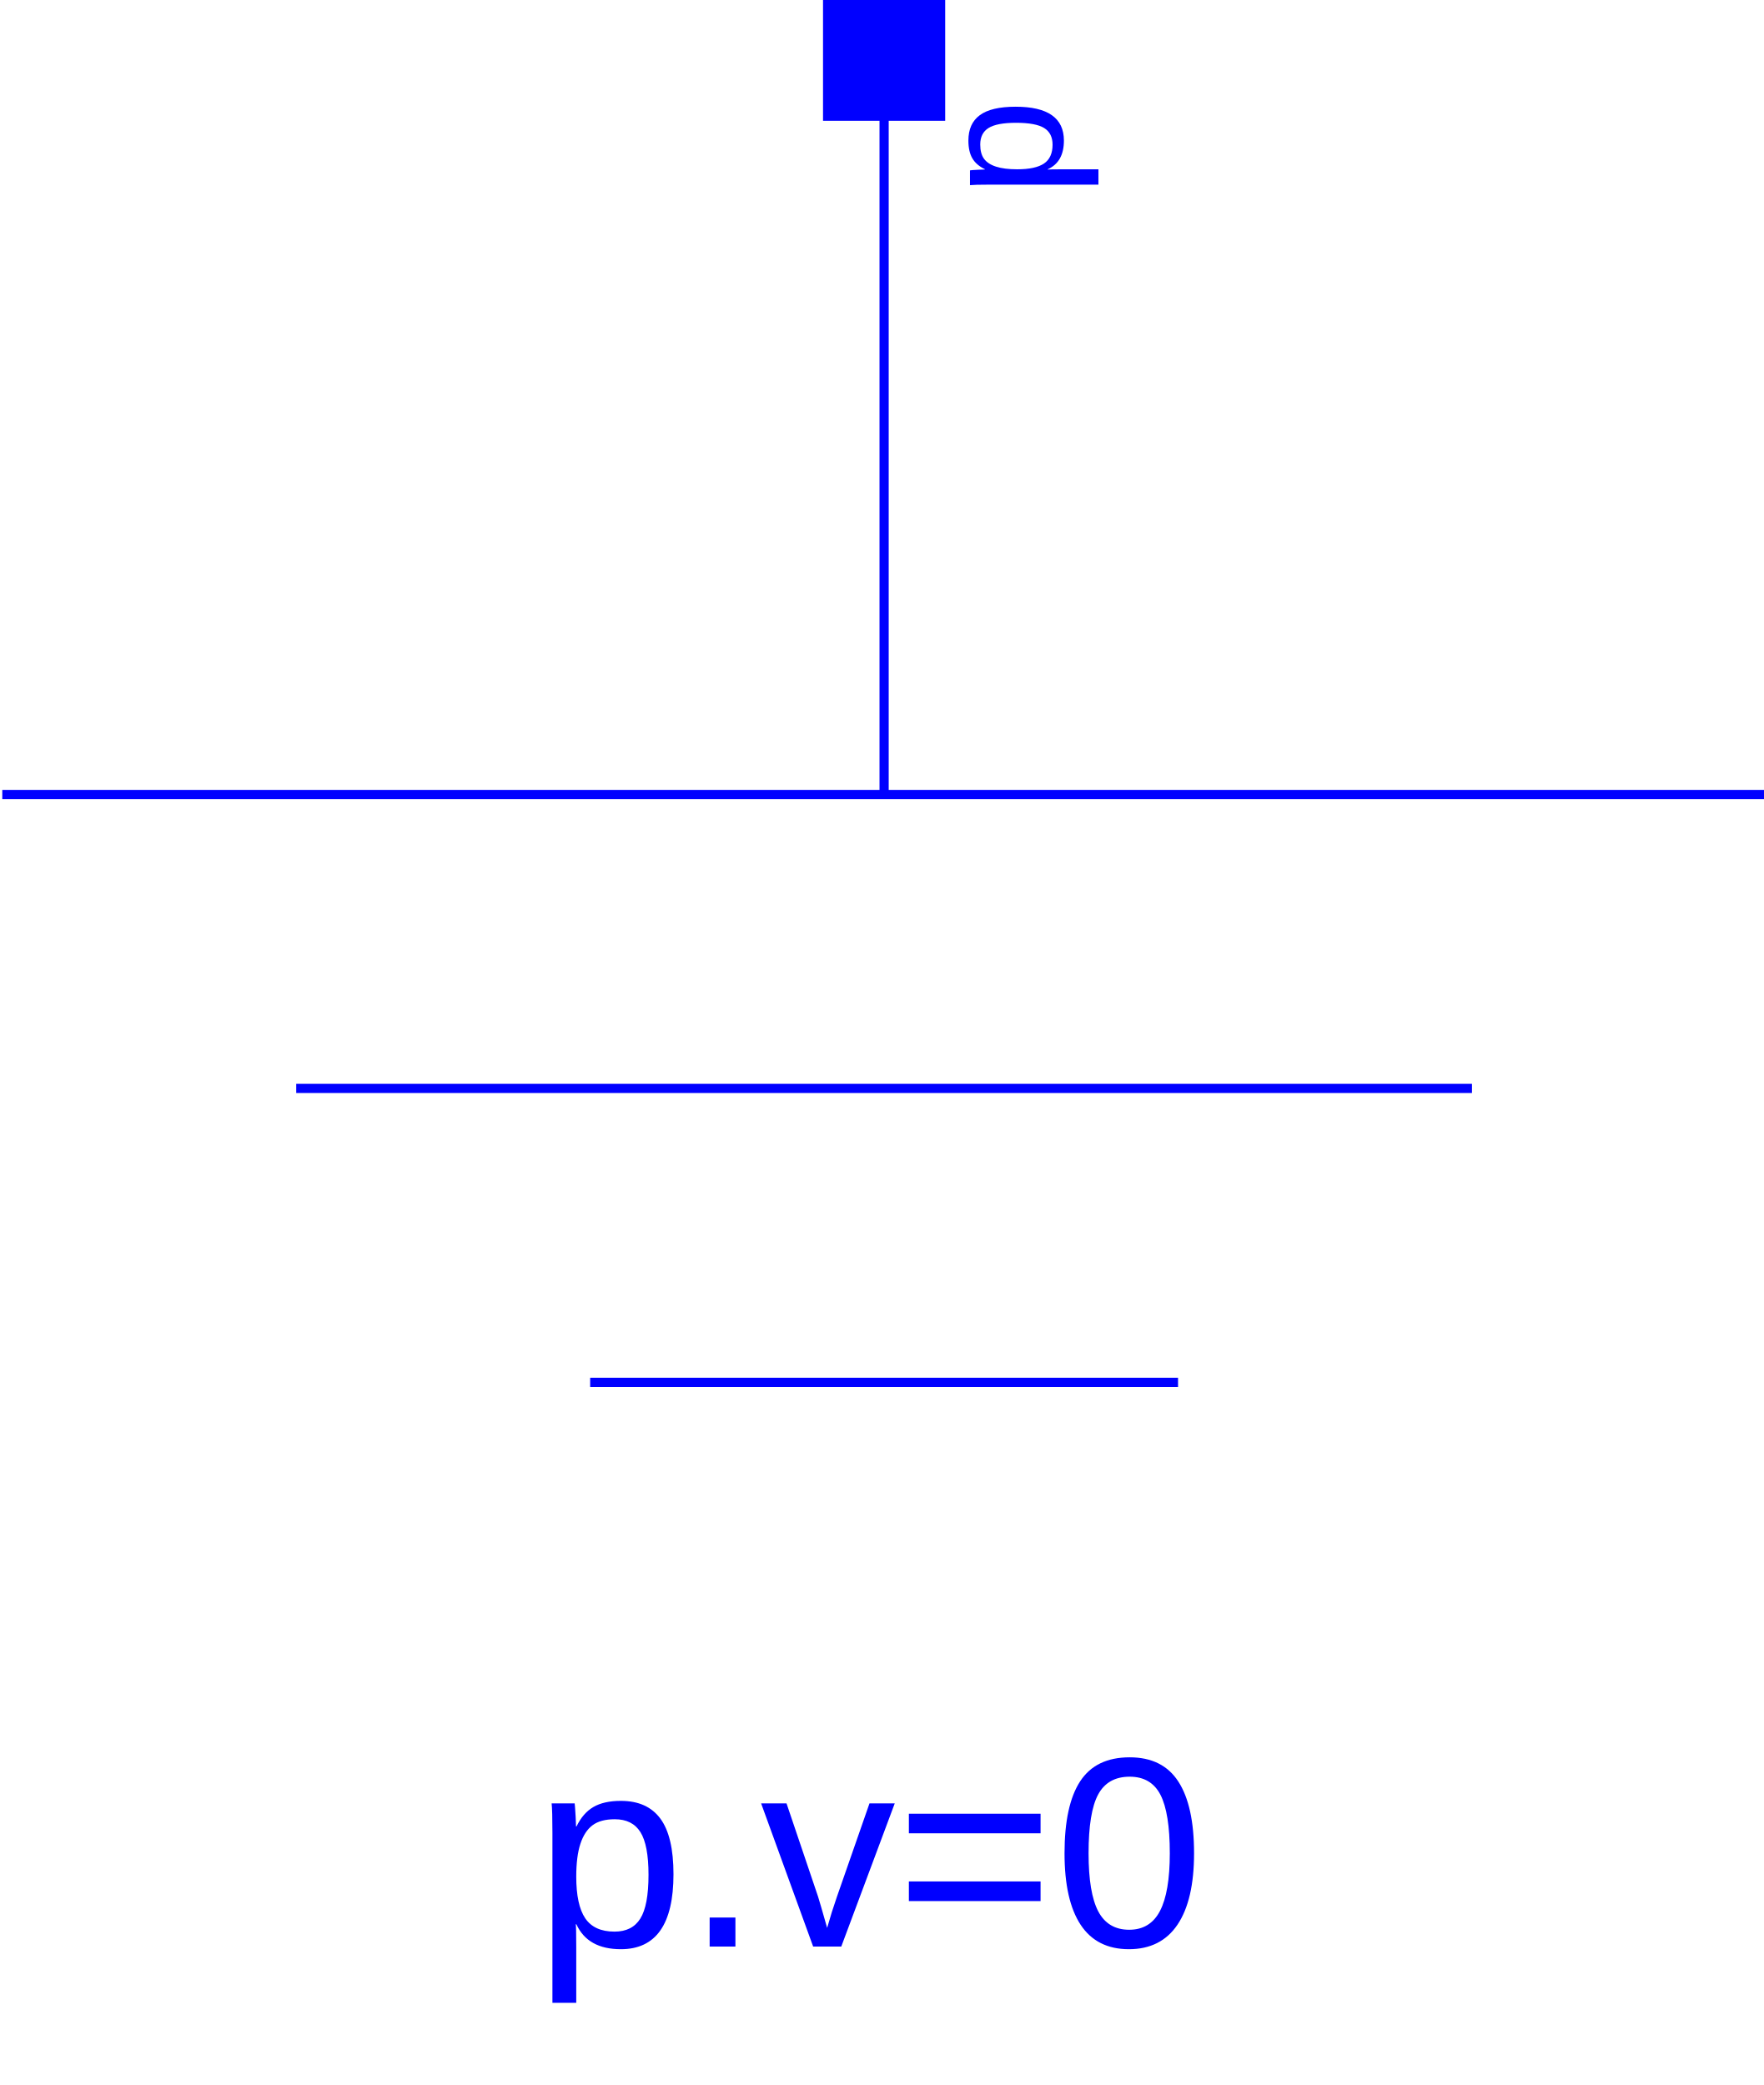
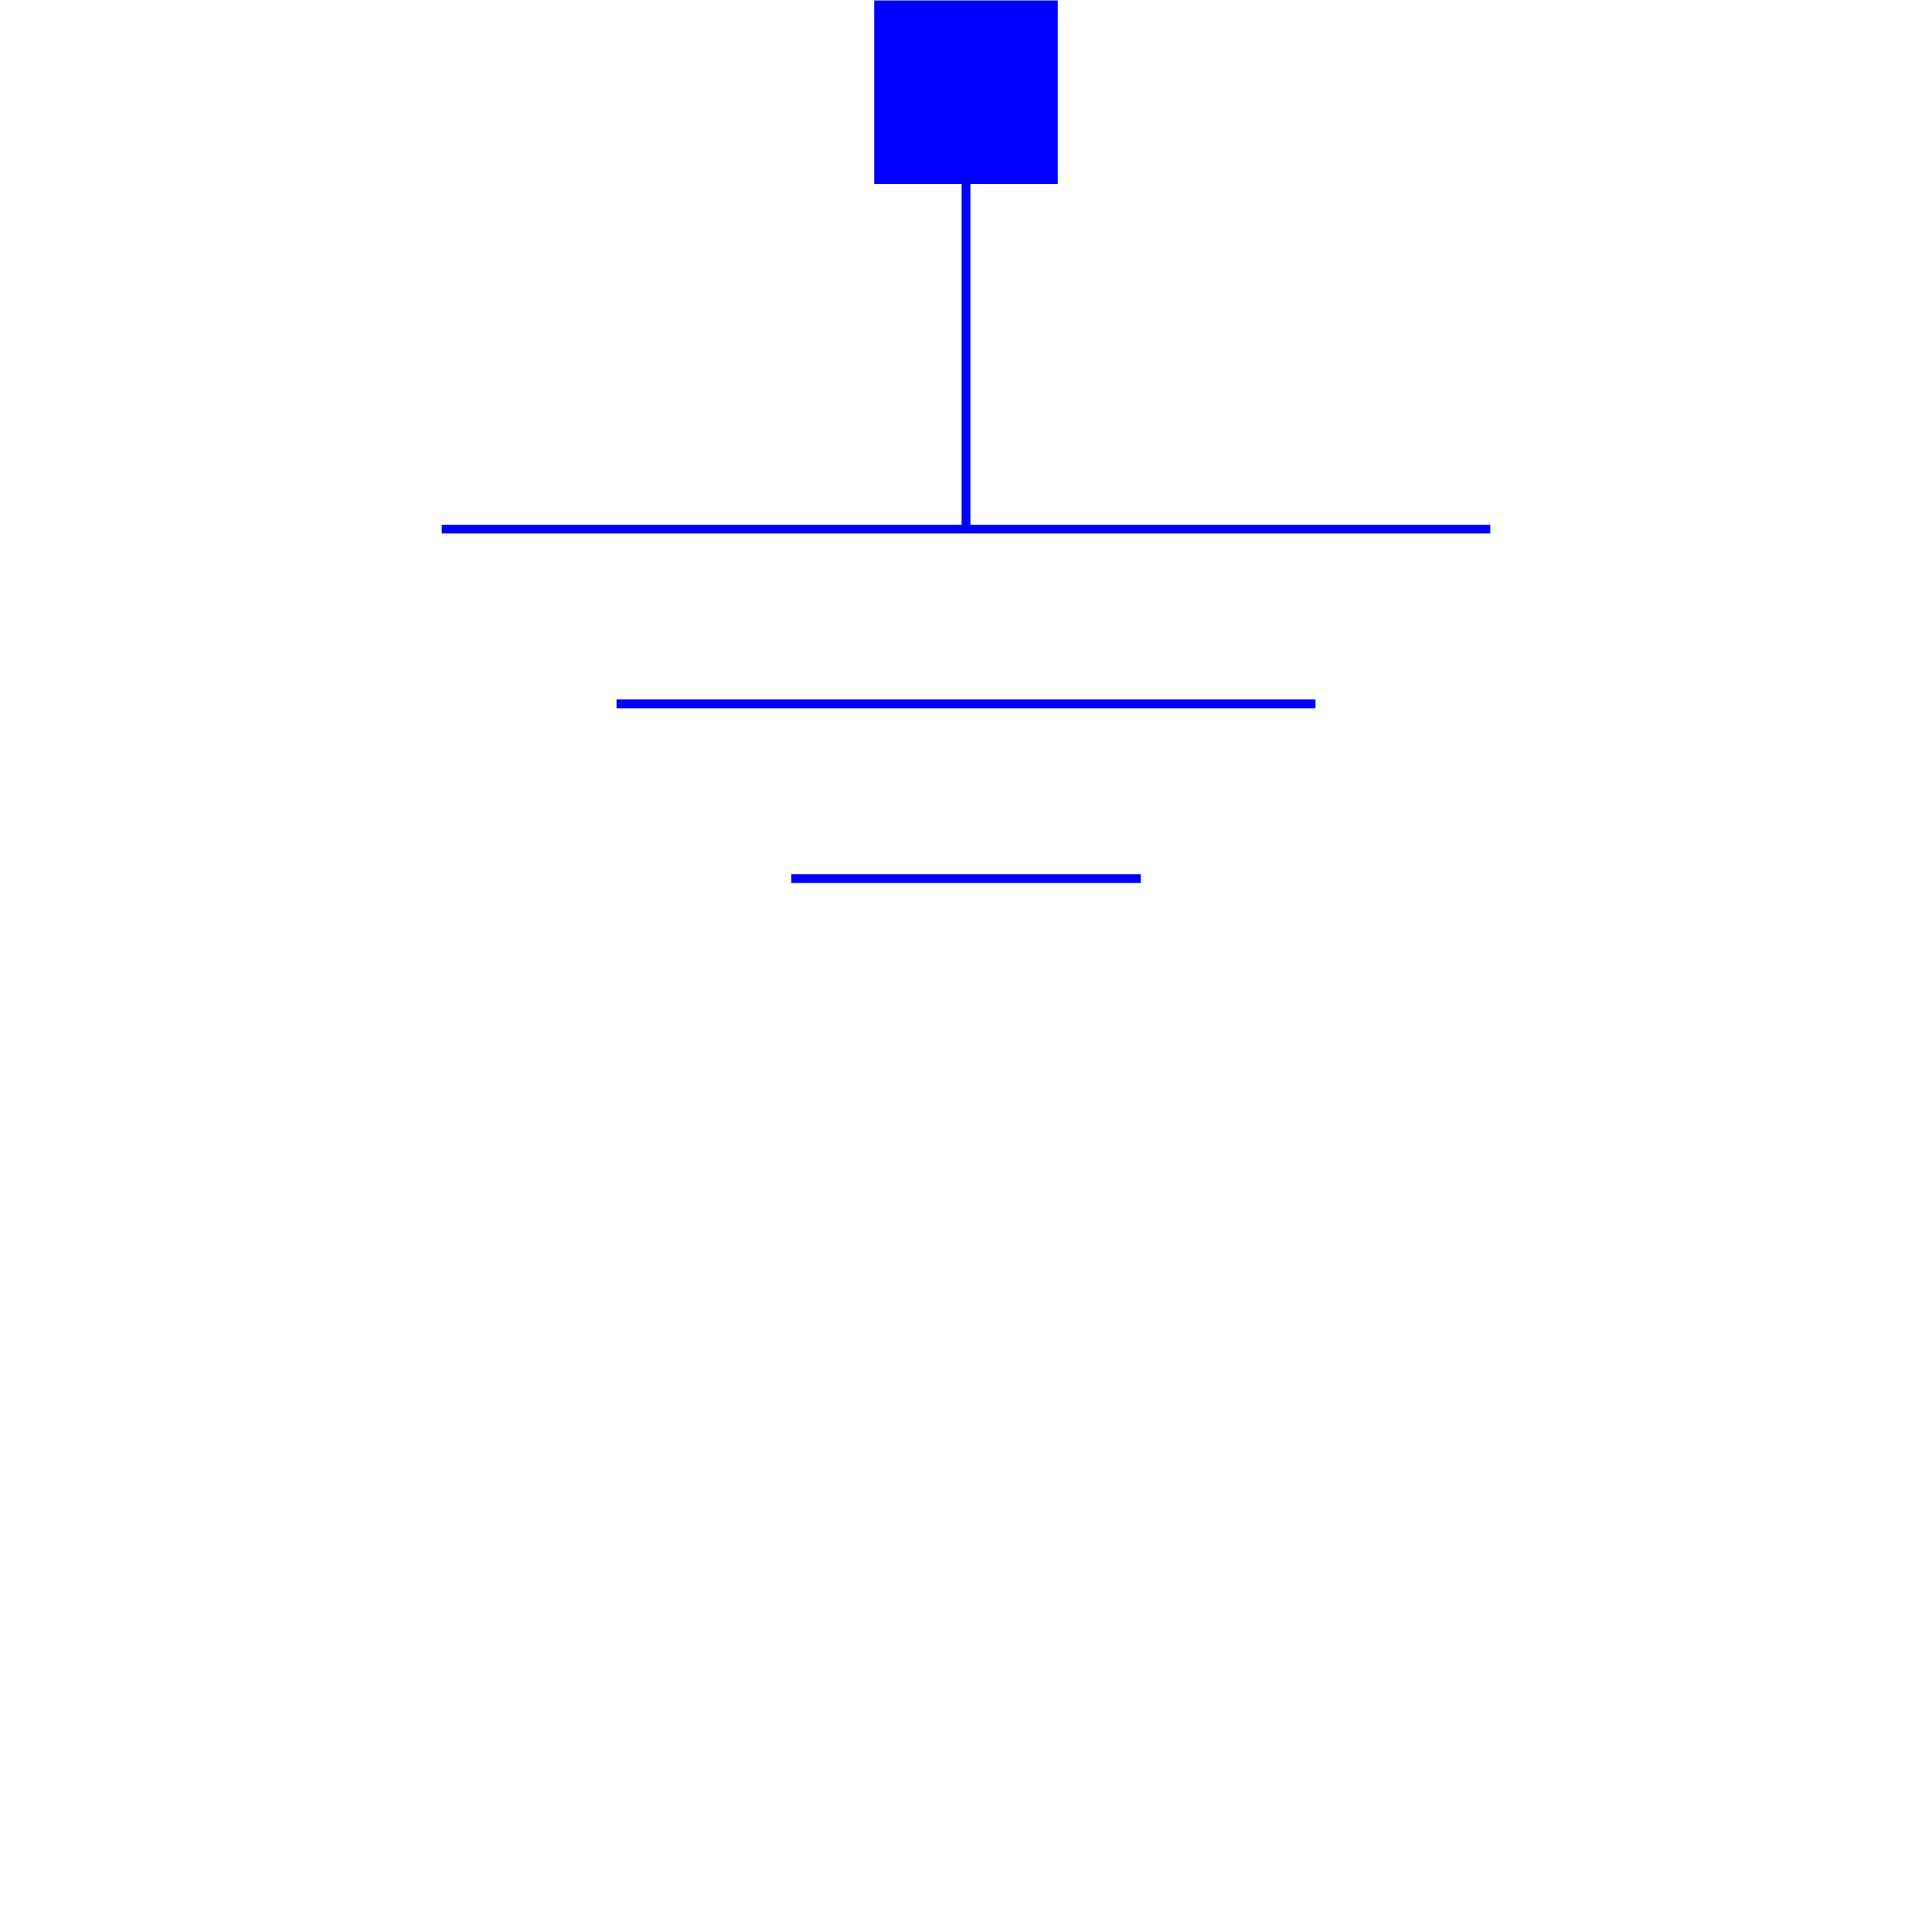
- <svg xmlns="http://www.w3.org/2000/svg" viewBox="0 0 384 454" version="1.1">
-   <polyline fill="none" stroke="rgb(0,0,255)" stroke-width="2" stroke-opacity="1" points="0.5,173 384.5,173" />
-   <polyline fill="none" stroke="rgb(0,0,255)" stroke-width="2" stroke-opacity="1" points="64.5,237 320.5,237" />
-   <polyline fill="none" stroke="rgb(0,0,255)" stroke-width="2" stroke-opacity="1" points="128.5,301 256.5,301" />
-   <polyline fill="none" stroke="rgb(0,0,255)" stroke-width="2" stroke-opacity="1" points="192.5,25.8 192.5,173" />
-   <text x="189.3" y="403.4" fill="rgb(0,0,255)" dominant-baseline="central" font-size="59" font-family="Arial" text-anchor="middle">p.v=0</text>
-   <rect fill="rgb(0,0,255)" stroke="rgb(0,0,255)" stroke-opacity="1" x="179.7" y="0.2" width="25.6" height="25.6" />
-   <text x="218.1" y="32.2" fill="rgb(0,0,255)" dominant-baseline="central" transform="rotate(-90 218.1,32.2)" font-size="38" font-family="Arial" text-anchor="middle">p</text>
+ <svg xmlns="http://www.w3.org/2000/svg" width="220.0" height="220.0" viewBox="-10.0 -10.0 220.0 220.0" version="1.1" preserveAspectRatio="none">
+   <path d="M40.3,50.25 L159.7,50.25" style="stroke:#0000ff; fill:none;" />
+   <path d="M60.2,70.15 L139.8,70.15" style="stroke:#0000ff; fill:none;" />
+   <path d="M80.1,90.05 L119.9,90.05" style="stroke:#0000ff; fill:none;" />
+   <path d="M100.0,10.45 L100.0,50.25" style="stroke:#0000ff; fill:none;" />
+   <text x="105.97" y="138.805" dy=".33em" style="fill:#0000ff; text-anchor:middle; font-size:39.8px;" />
+   <g class="Port">
+     <path d="M109.95,10.45 L109.95,-9.45 L90.05,-9.45 L90.05,10.45 Z" style="stroke:#0000ff; fill:#0000ff;" />
+   </g>
</svg>
